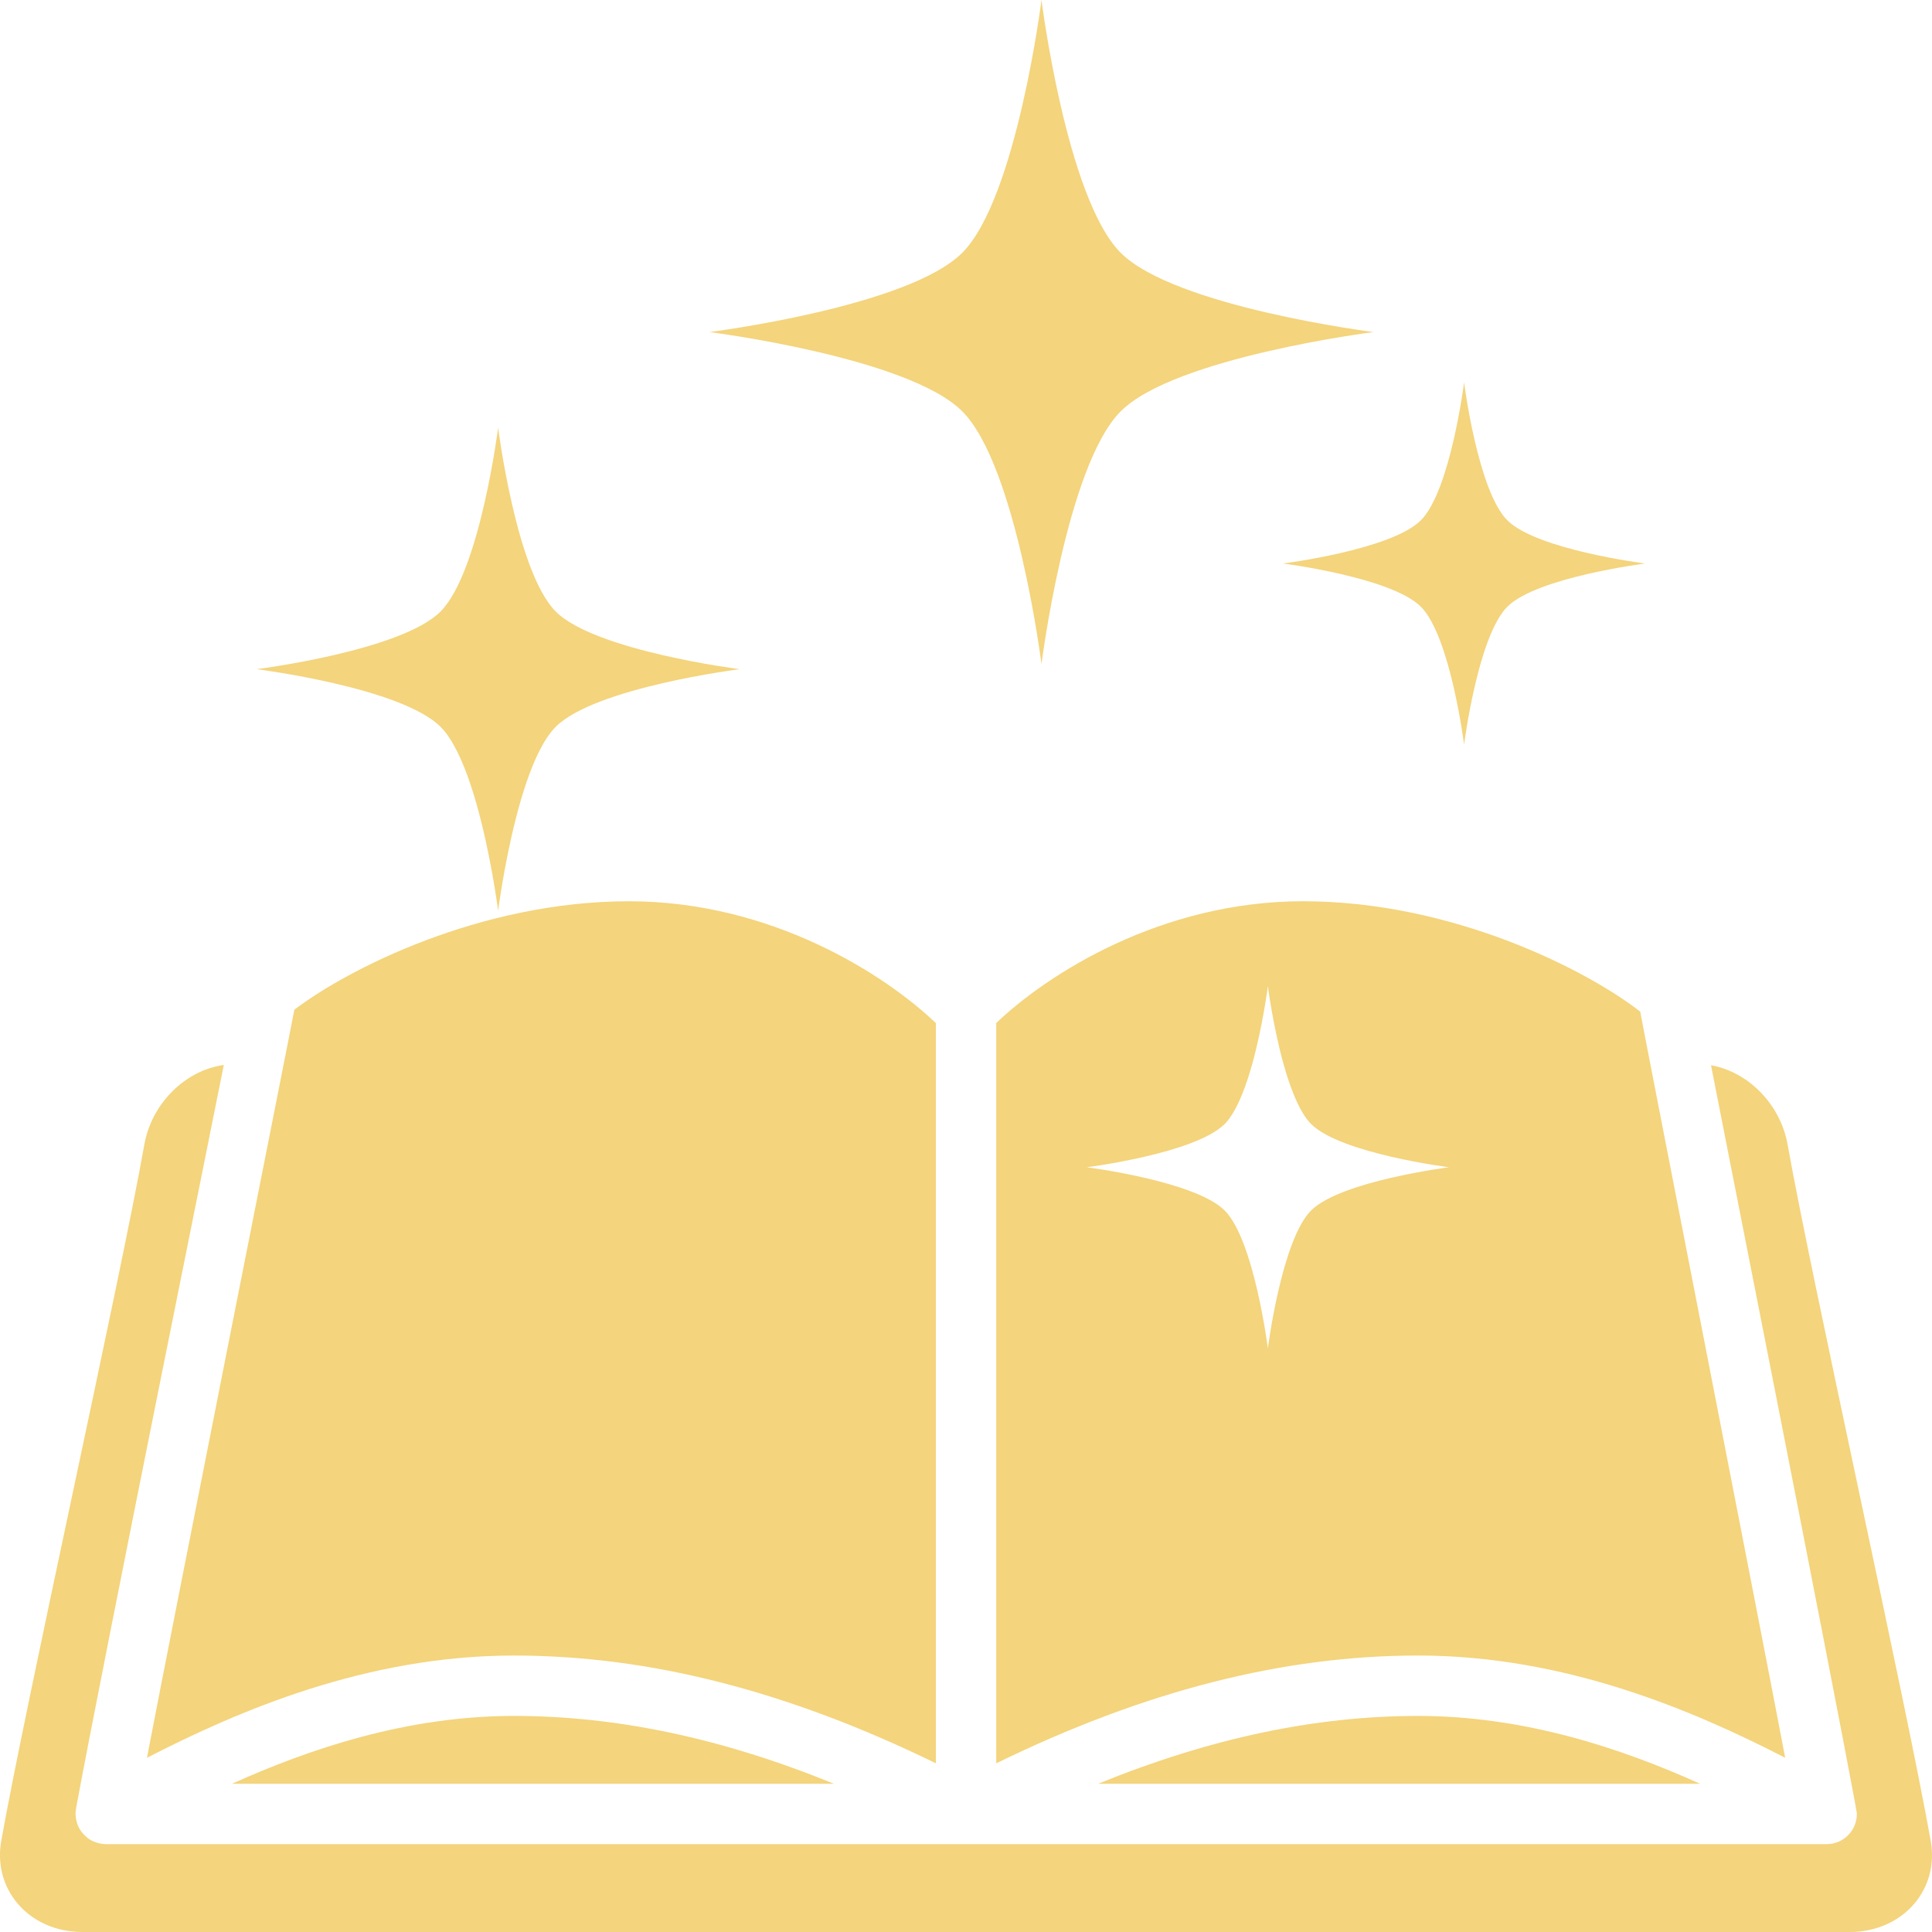
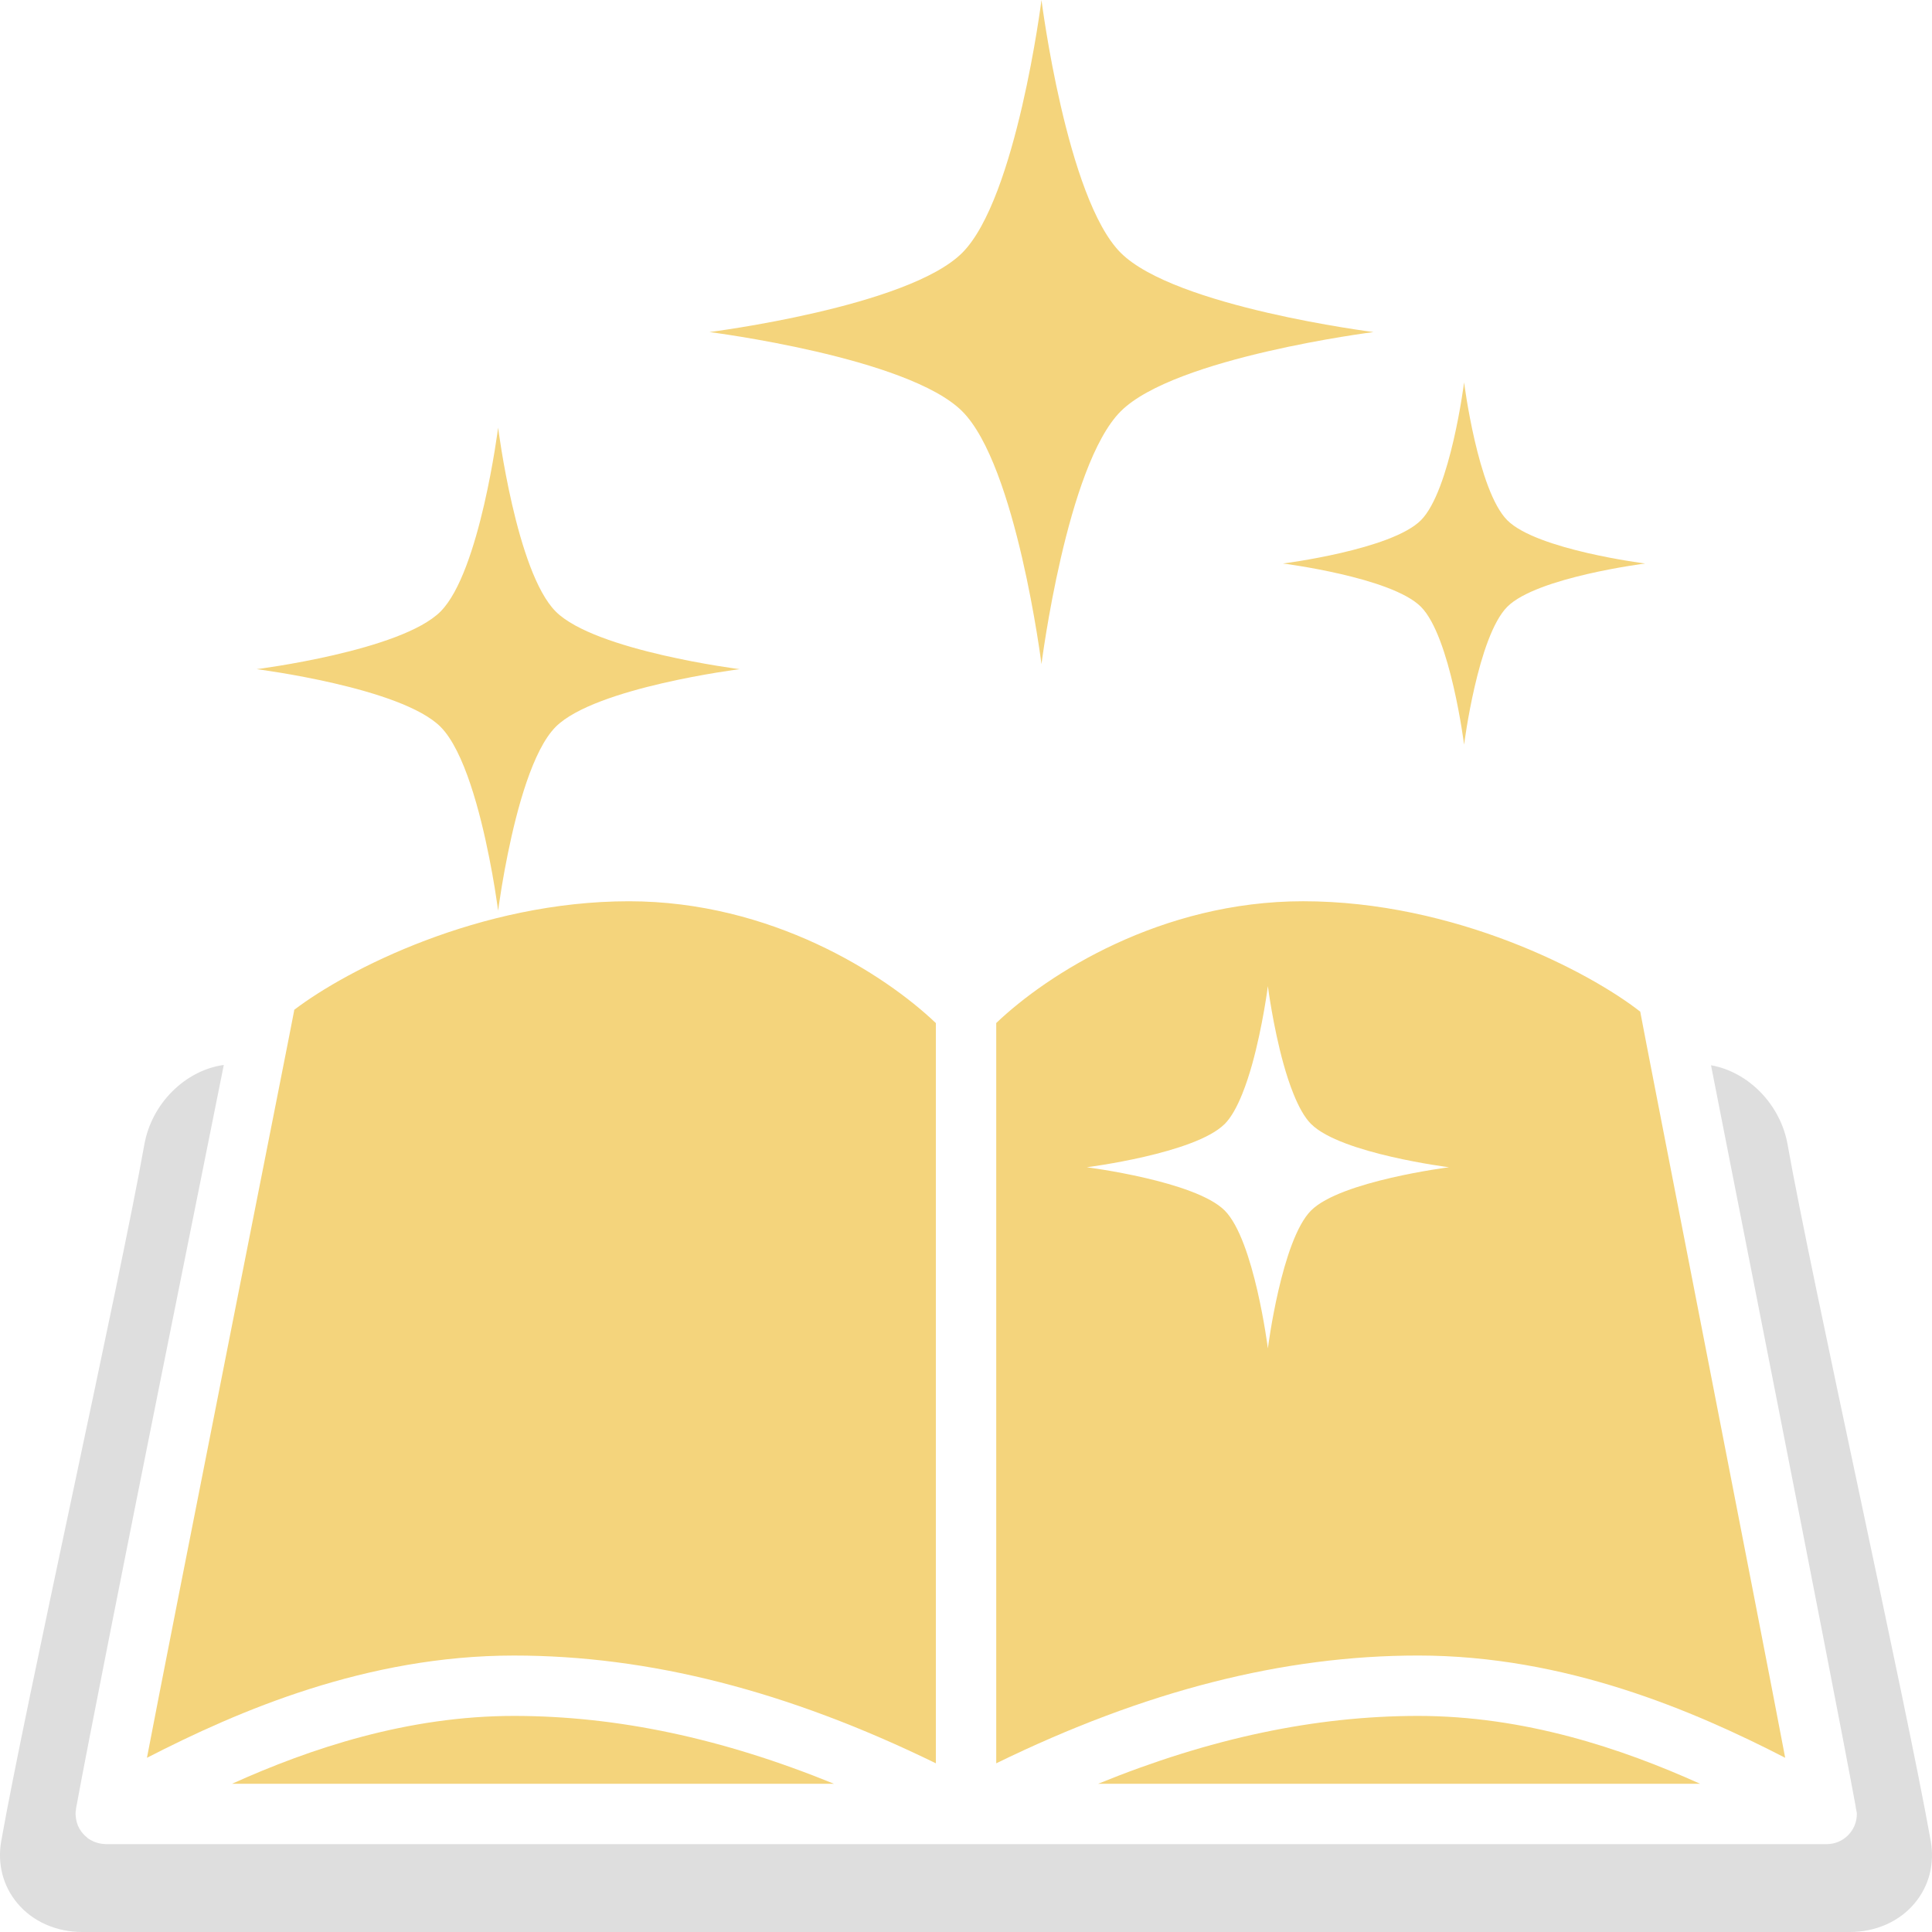
<svg xmlns="http://www.w3.org/2000/svg" viewBox="0 0 128 128" xml:space="preserve">
  <path d="M15.371 118.18h39.882c-7.395-3.017-14.39-4.496-21.206-4.496-7.029 0-13.465 2.144-18.676 4.496zM72.754 118.18h39.883c-5.212-2.351-11.647-4.496-18.68-4.496-6.814 0-13.808 1.479-21.203 4.496z" fill="#f4d47c" class="fill-000000" />
-   <path d="M127.914 121.96c-1.59-8.982-7.911-37.279-9.482-46.138-.477-2.673-2.62-4.815-5.073-5.246.131.735 7.934 40.144 9.559 48.966.021.062.018.134.032.199.009.04.013.08.02.121.018.105.052.206.052.317a2 2 0 0 1-2 2H7.021l-.016.002c-.012 0-.023-.005-.035-.006a1.963 1.963 0 0 1-.5-.078c-.046-.013-.09-.025-.135-.042a1.991 1.991 0 0 1-.476-.241c-.009-.006-.019-.008-.027-.014-.023-.017-.038-.041-.061-.059a2.003 2.003 0 0 1-.285-.275c-.031-.036-.062-.07-.09-.109a1.99 1.99 0 0 1-.24-.418c-.01-.023-.014-.048-.022-.071a2.01 2.01 0 0 1-.117-.556c-.003-.045-.013-.087-.013-.133 0-.105.015-.208.031-.31.002-.017-.001-.033.002-.05a.433.433 0 0 1 .007-.035l.002-.015c1.685-9.159 9.653-48.494 9.781-49.214-2.531.352-4.772 2.525-5.263 5.269-1.573 8.877-7.893 37.173-9.479 46.131-.272 1.522.106 2.993 1.067 4.141C2.165 127.307 3.728 128 5.44 128h117.12c1.714 0 3.277-.693 4.289-1.903.96-1.149 1.338-2.619 1.065-4.137z" fill="#f4d47c" class="fill-000000" />
+   <path d="M127.914 121.96c-1.59-8.982-7.911-37.279-9.482-46.138-.477-2.673-2.62-4.815-5.073-5.246.131.735 7.934 40.144 9.559 48.966.021.062.018.134.032.199.009.04.013.08.02.121.018.105.052.206.052.317a2 2 0 0 1-2 2H7.021l-.016.002c-.012 0-.023-.005-.035-.006a1.963 1.963 0 0 1-.5-.078c-.046-.013-.09-.025-.135-.042a1.991 1.991 0 0 1-.476-.241c-.009-.006-.019-.008-.027-.014-.023-.017-.038-.041-.061-.059a2.003 2.003 0 0 1-.285-.275c-.031-.036-.062-.07-.09-.109a1.99 1.99 0 0 1-.24-.418c-.01-.023-.014-.048-.022-.071a2.01 2.01 0 0 1-.117-.556c-.003-.045-.013-.087-.013-.133 0-.105.015-.208.031-.31.002-.017-.001-.033.002-.05a.433.433 0 0 1 .007-.035l.002-.015c1.685-9.159 9.653-48.494 9.781-49.214-2.531.352-4.772 2.525-5.263 5.269-1.573 8.877-7.893 37.173-9.479 46.131-.272 1.522.106 2.993 1.067 4.141C2.165 127.307 3.728 128 5.44 128h117.12c1.714 0 3.277-.693 4.289-1.903.96-1.149 1.338-2.619 1.065-4.137z" fill="#dedede" class="fill-000000" />
  <path d="M86.335 59.71c-9.42 0-16.943 4.833-20.332 8.068v49.046c9.831-4.801 19.003-7.141 27.954-7.141 9.754 0 18.255 3.655 24.316 6.775-1.36-7.205-9.399-48.253-9.603-49.433-3.373-2.645-12.302-7.315-22.335-7.315zm-.634 12.774c.336.831.721 1.545 1.162 1.986h.001l.017.014C88.855 76.43 96 77.334 96 77.334s-7.182.91-9.136 2.863h-.001C84.909 82.154 84 89.334 84 89.334s-.908-7.18-2.863-9.137c-1.955-1.953-9.136-2.863-9.136-2.863s7.144-.904 9.119-2.85l.017-.014c.441-.441.826-1.155 1.162-1.986.251-.62.473-1.302.667-2 .698-2.514 1.034-5.15 1.034-5.15s.336 2.637 1.034 5.15c.194.699.416 1.38.667 2zM62.003 116.823V67.782l-.001-.001c-3.39-3.235-10.913-8.07-20.333-8.07-9.883 0-18.695 4.532-22.181 7.196v.052c0 .113-8.351 42.131-9.752 49.5 6.062-3.121 14.561-6.775 24.311-6.775 8.954 0 18.127 2.338 27.956 7.139-.001 0-.001 0 0 0zM32.417 56.845c.146.734.266 1.41.356 1.961.153.933.229 1.528.229 1.528s.083-.647.248-1.642a61 61 0 0 1 .394-2.127c.606-2.982 1.65-6.886 3.176-8.413v-.001c2.609-2.606 12.182-3.817 12.182-3.817s-9.573-1.211-12.181-3.817c-2.609-2.608-3.819-12.183-3.819-12.183s-1.209 9.573-3.816 12.181v.001c-2.609 2.608-12.183 3.818-12.183 3.818s9.574 1.211 12.182 3.818c1.573 1.574 2.635 5.68 3.232 8.693zM69.001 44s1.667-13.164 5.25-16.75h.001C77.835 23.666 91 22 91 22s-13.165-1.665-16.748-5.25h-.001C70.666 13.165 69.001 0 69.001 0s-1.664 13.163-5.25 16.749S47.001 22 47.001 22s13.164 1.666 16.75 5.25c3.586 3.586 5.25 16.75 5.25 16.75zM94.137 40.198C96.092 42.154 97 49.334 97 49.334s.909-7.18 2.864-9.136c1.954-1.956 9.135-2.864 9.135-2.864s-7.181-.908-9.135-2.863C97.909 32.515 97 25.334 97 25.334s-.908 7.18-2.863 9.136C92.182 36.426 85 37.334 85 37.334s7.182.909 9.137 2.864z" fill="#f4d47c" class="fill-000000" />
</svg>
